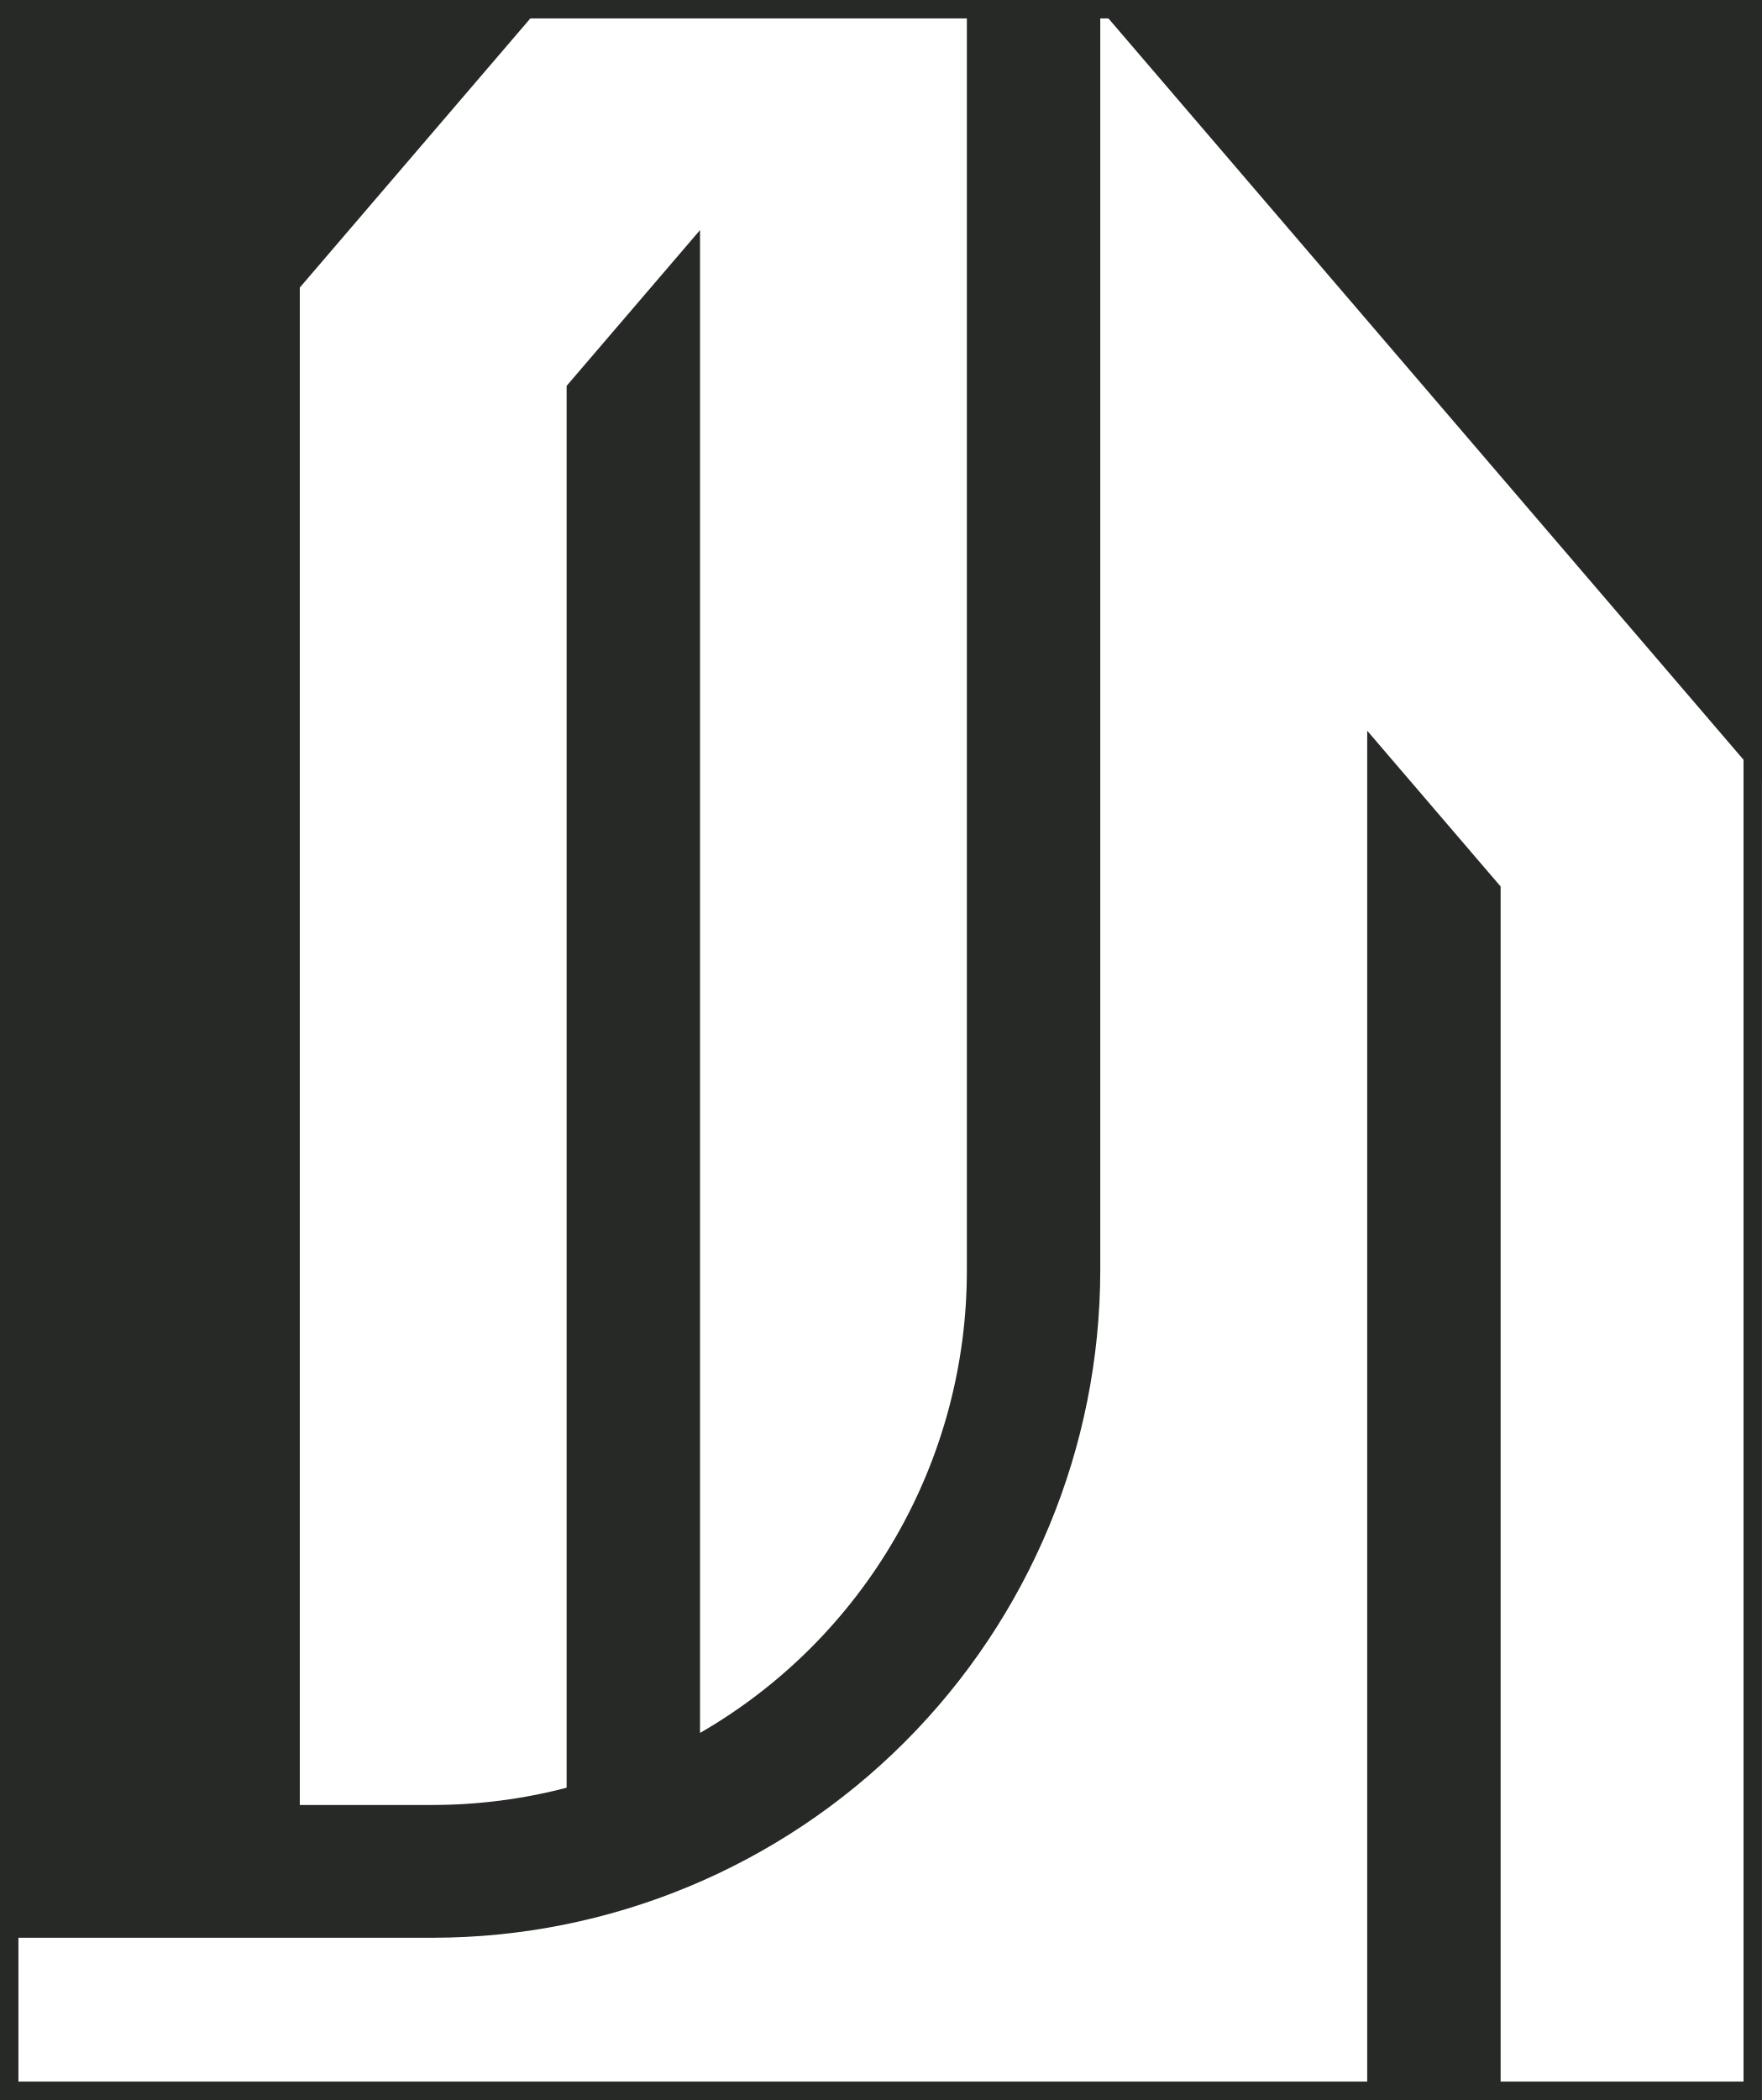
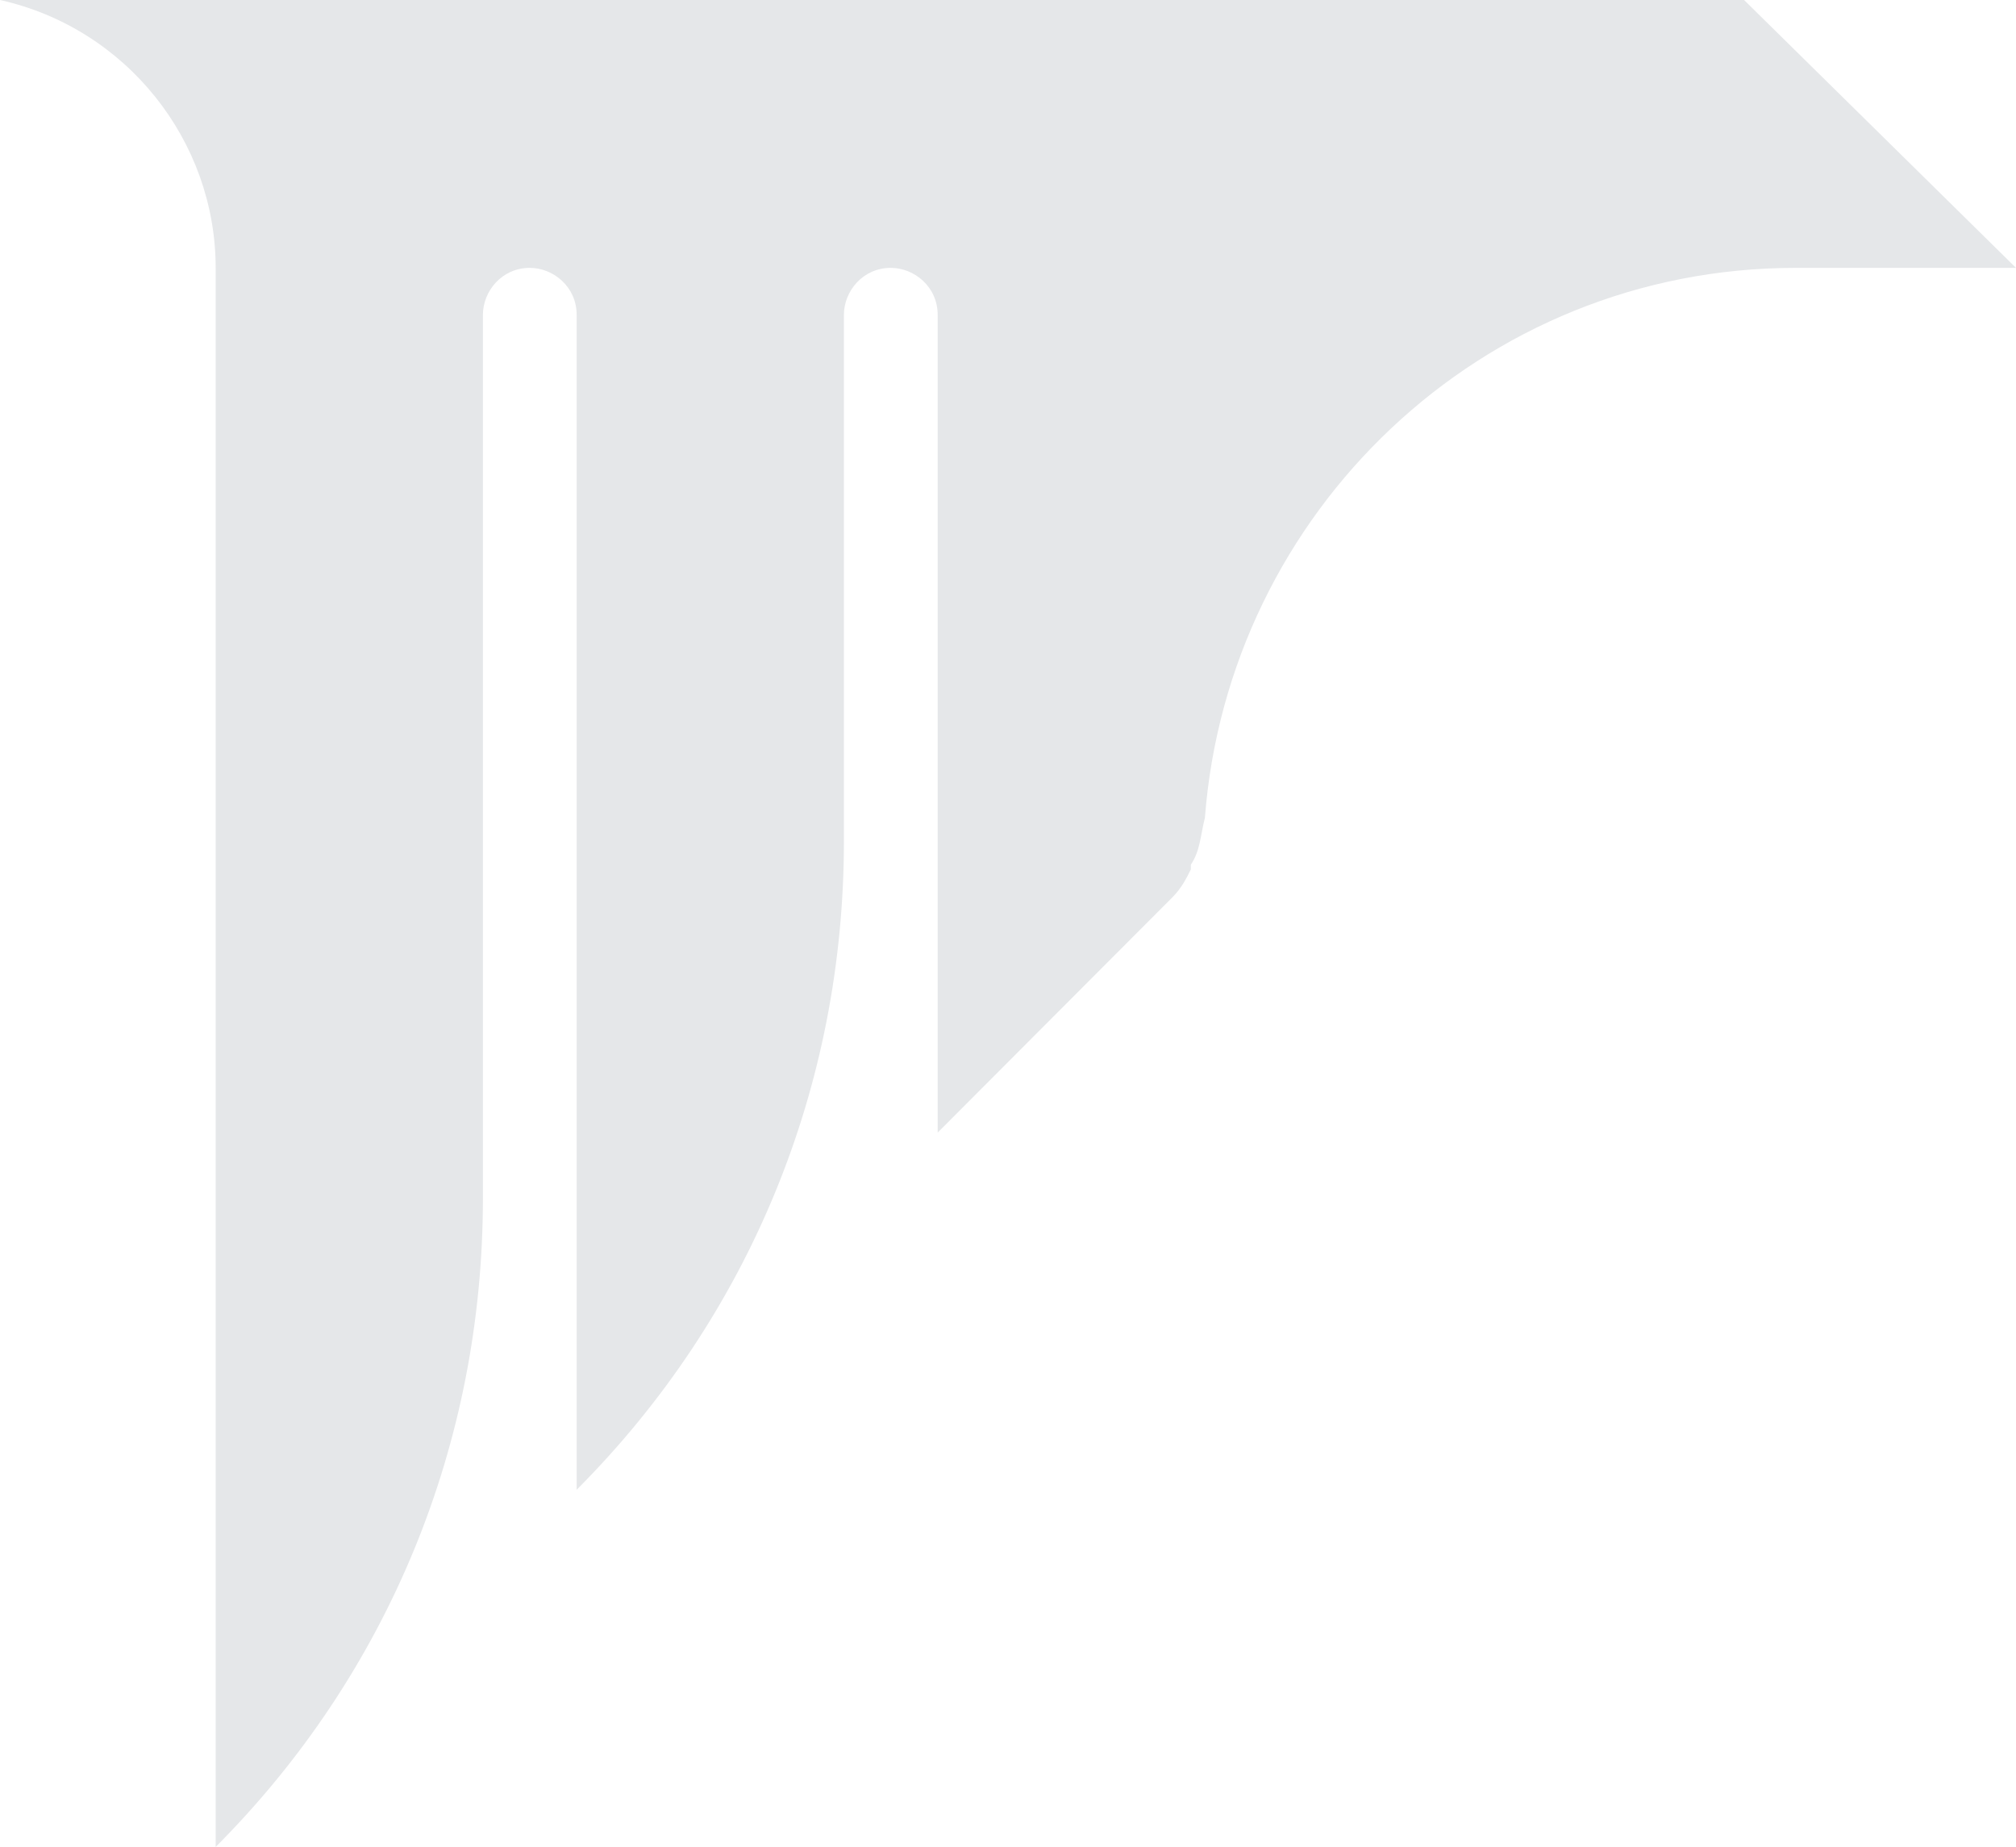
- <svg xmlns="http://www.w3.org/2000/svg" width="287" height="342" viewBox="0 0 287 342" fill="none">
-   <path d="M48.833 46.835V293.953H70.564C77.898 293.939 85.2 292.993 92.295 291.142V62.838L114.026 37.471V282.221C127.244 274.596 138.221 263.625 145.851 250.41C153.48 237.194 157.494 222.205 157.488 206.944V0H287V127.238L179.219 1.449V206.901C179.192 235.711 167.734 263.335 147.364 283.709C126.995 304.083 99.374 315.544 70.562 315.578H0V0H88.955L48.833 46.835ZM244.433 144.371V342H222.702V119.004L244.433 144.371Z" fill="#262926" />
-   <rect x="1.5" y="1.5" width="284" height="339" stroke="#262926" stroke-width="3" />
+ <svg xmlns="http://www.w3.org/2000/svg" width="119" height="109" viewBox="0 0 119 109" fill="none">
+   <path d="M102.949 0H0C7.472 1.664 12.73 8.321 12.73 15.809V109C22.97 98.738 28.505 85.148 28.505 70.725V18.583C28.505 17.196 29.612 15.809 31.272 15.809C32.656 15.809 34.039 16.919 34.039 18.583V87.921C44.279 77.659 49.814 64.069 49.814 49.646V18.583C49.814 17.196 50.921 15.809 52.581 15.809C53.965 15.809 55.349 16.919 55.349 18.583V66.842L69.186 52.975C69.74 52.42 70.016 51.865 70.293 51.31V51.033C70.847 50.201 70.847 49.369 71.123 48.26C72.507 30.232 87.451 15.809 105.993 15.809H119L102.949 0Z" fill="#E5E7E9" />
</svg>
